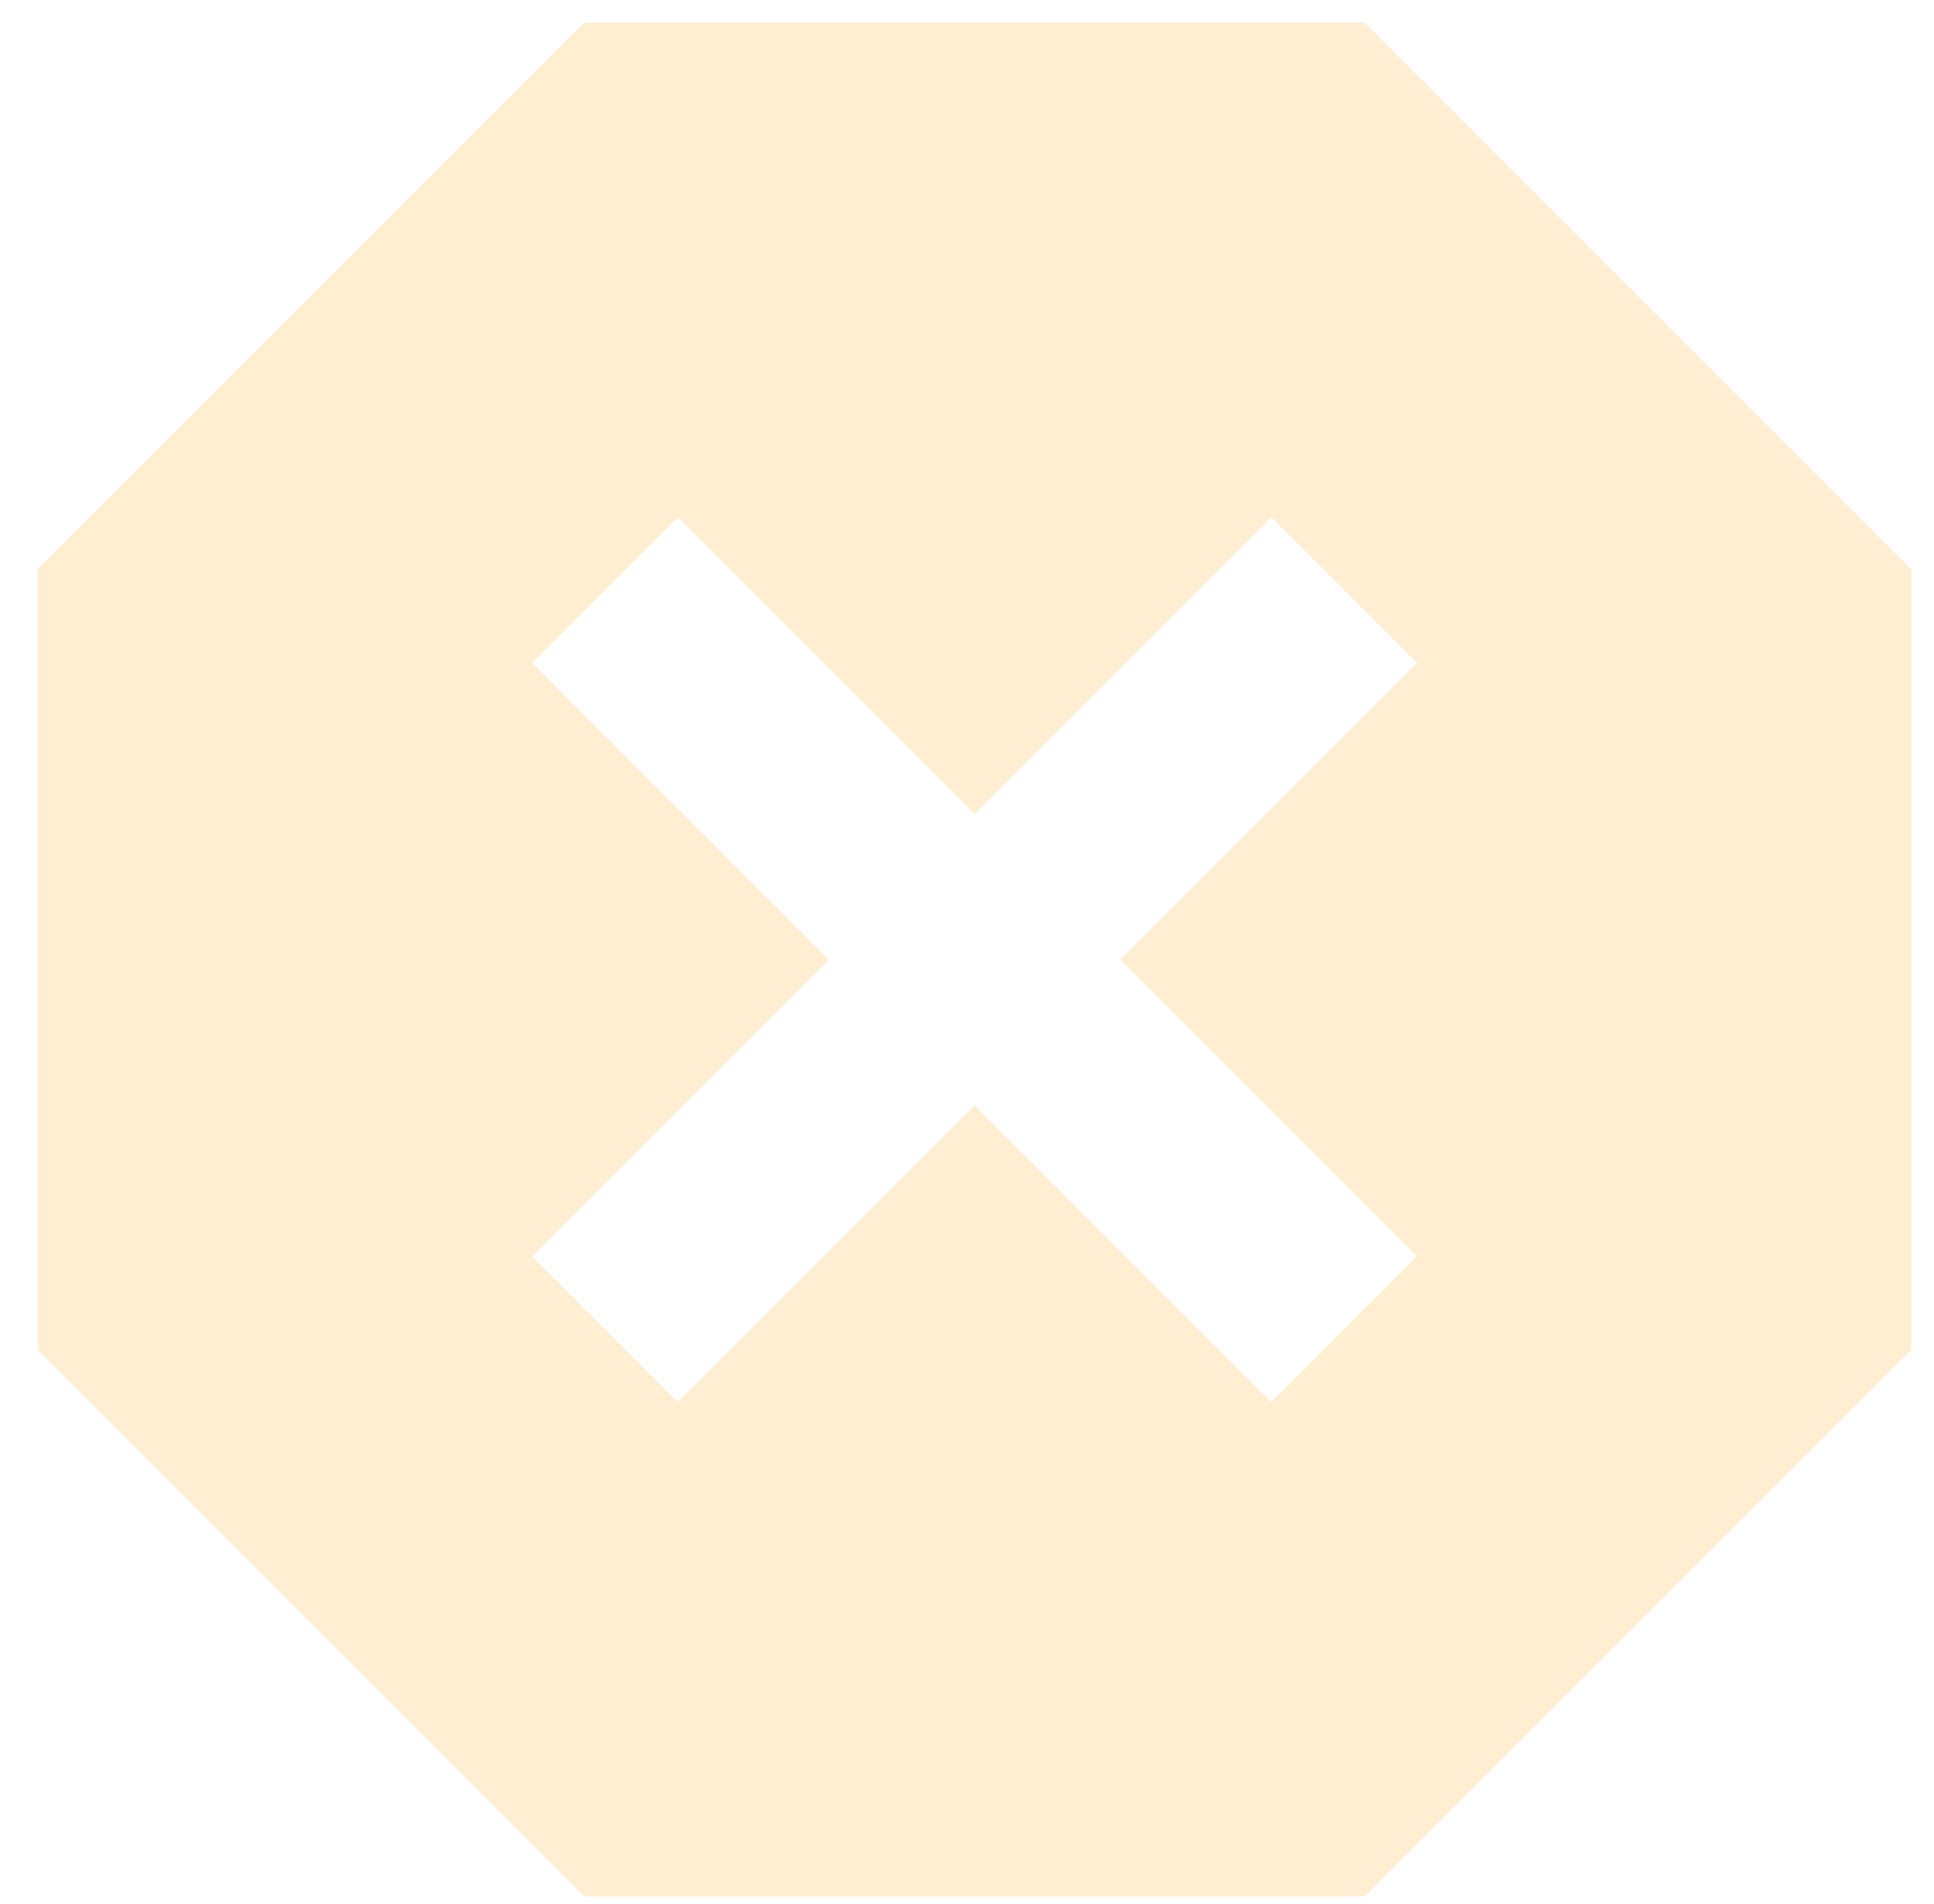
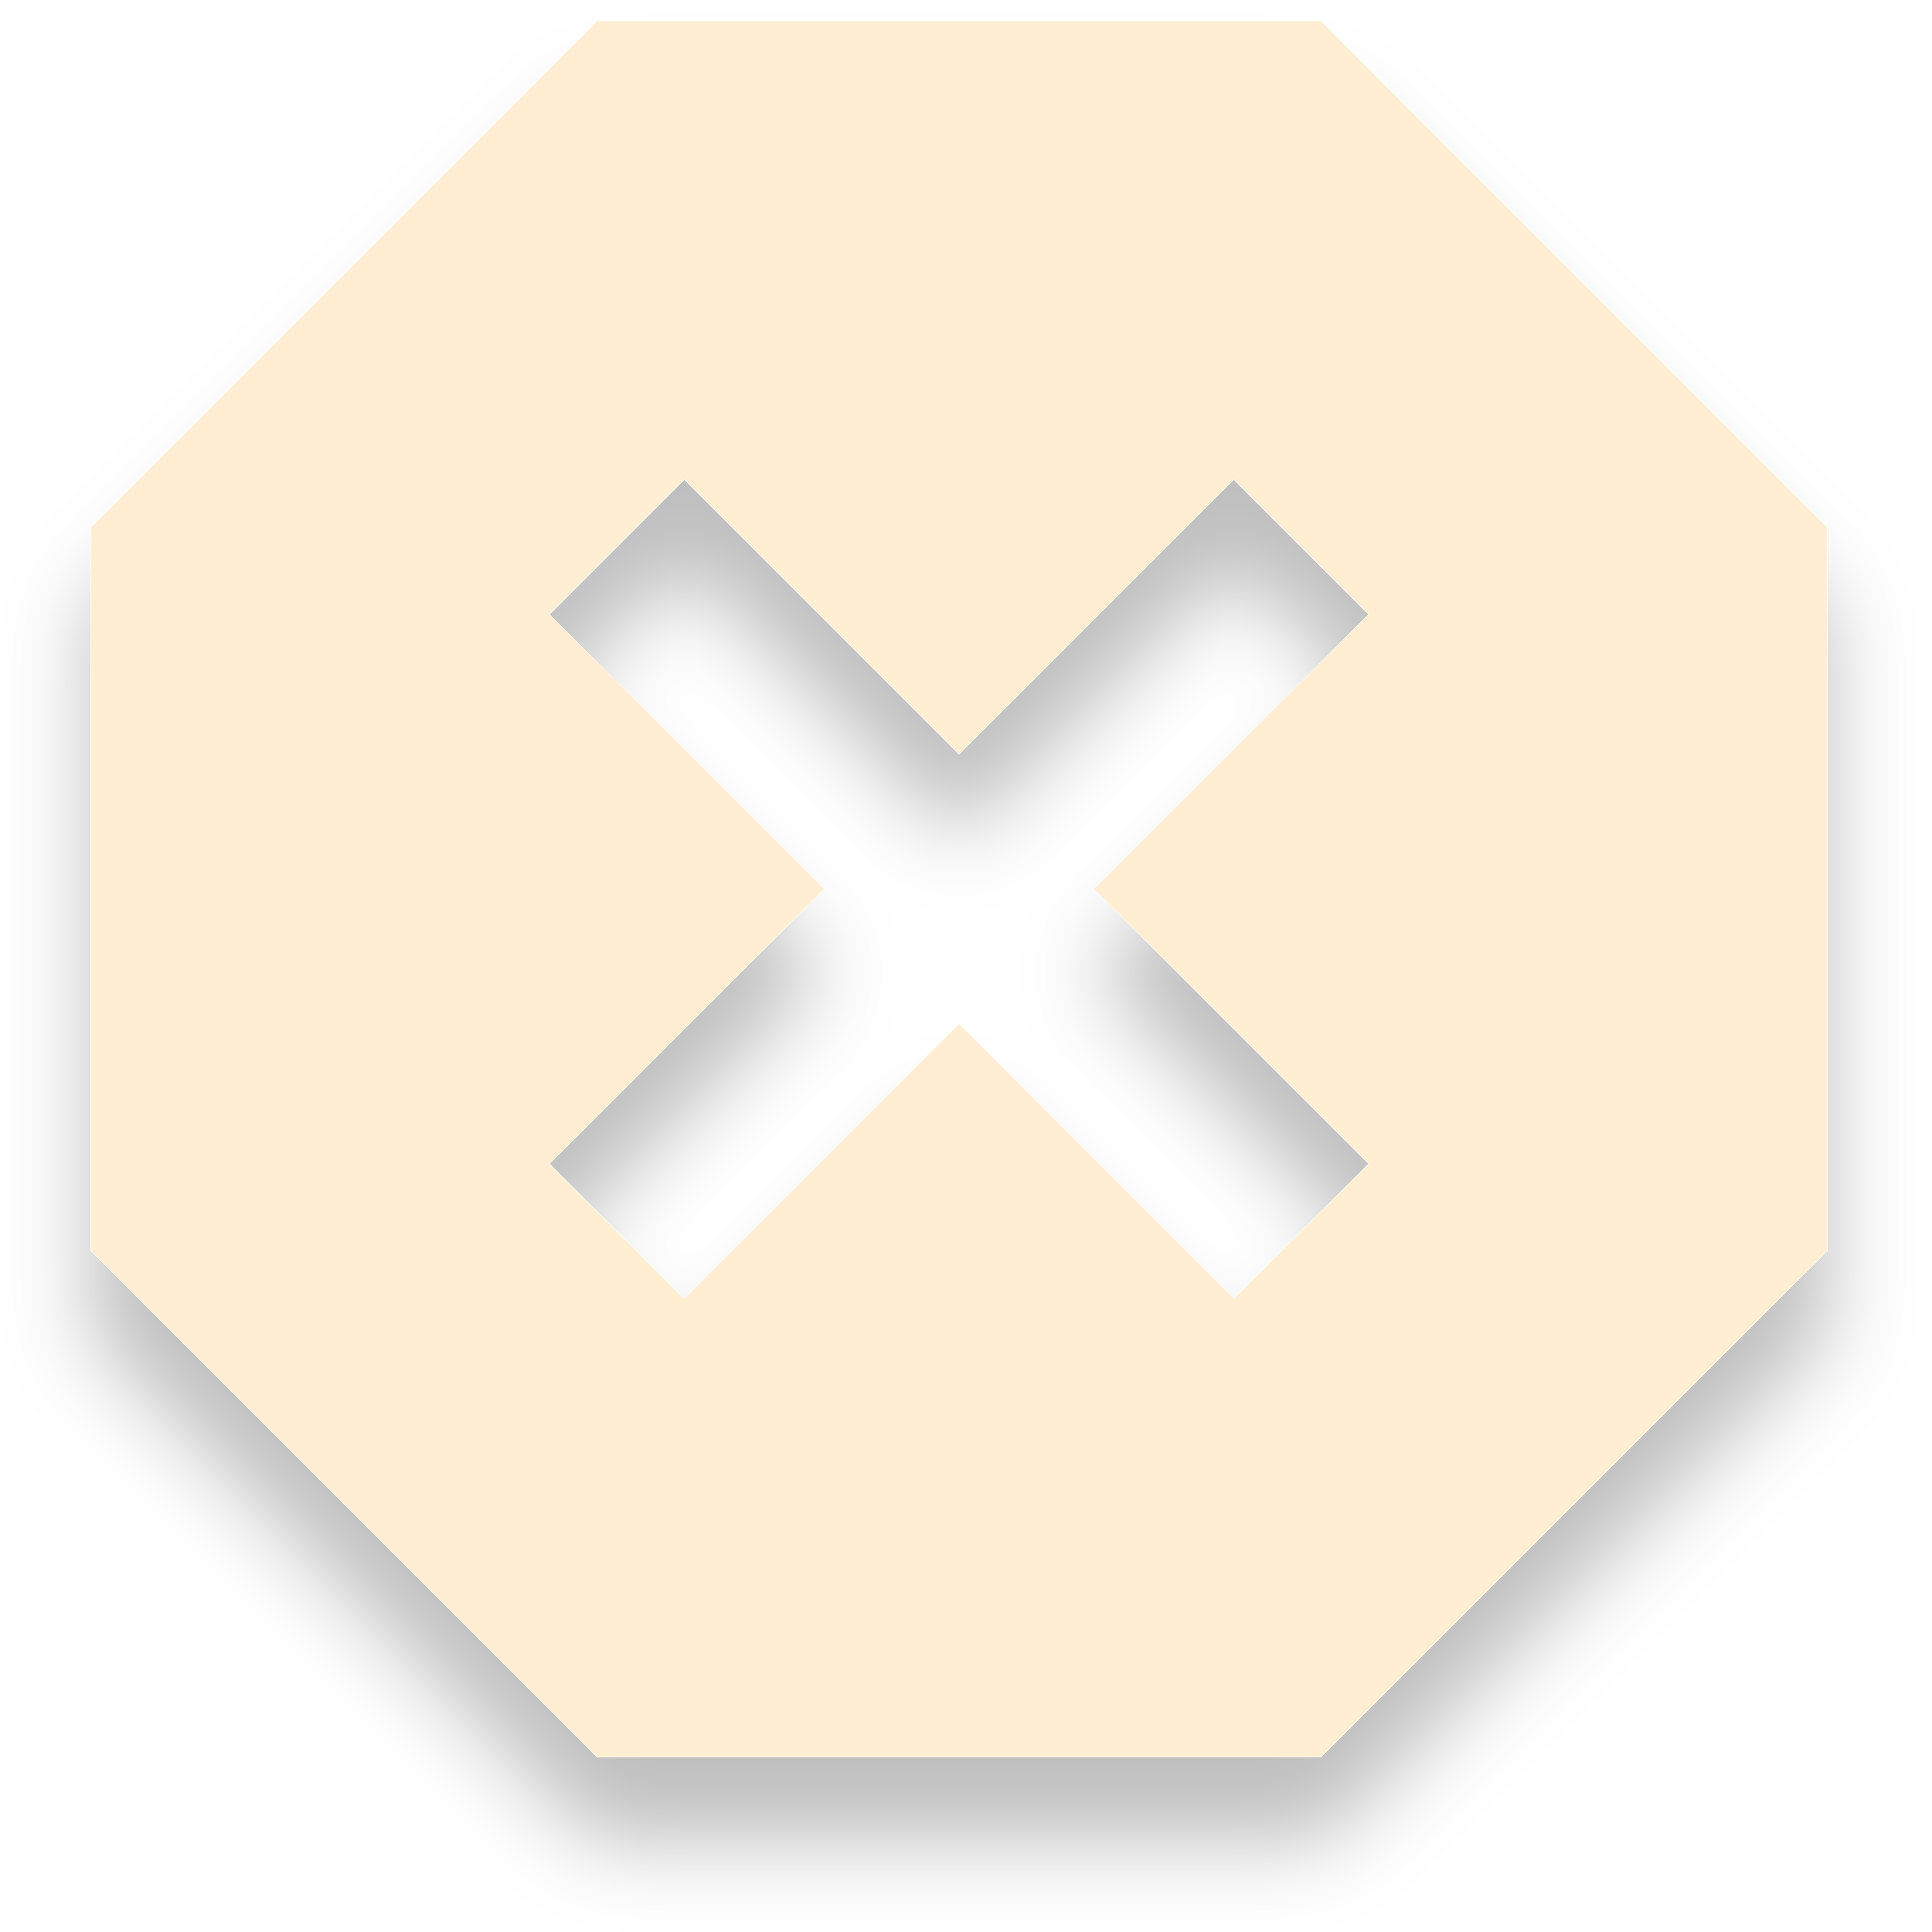
- <svg xmlns="http://www.w3.org/2000/svg" width="64" height="63" viewBox="0 0 64 63" fill="none">
-   <path d="M19.333 62.75L1.25 44.667V18.833L19.333 0.75H45.167L63.25 18.833V44.667L45.167 62.75H19.333ZM22.433 46.389L32.25 36.572L42.067 46.389L46.889 41.567L37.072 31.75L46.889 21.933L42.067 17.111L32.25 26.928L22.433 17.111L17.611 21.933L27.428 31.75L17.611 41.567L22.433 46.389Z" fill="#FFEED2" />
+ <svg xmlns="http://www.w3.org/2000/svg" width="69" height="69" viewBox="0 0 69 69" fill="none">
+   <g filter="url(#filter0_d_152_595)">
+     <path d="M21.333 62.75L3.25 44.667V18.833L21.333 0.75H47.167L65.25 18.833V44.667L47.167 62.75H21.333ZM24.433 46.389L34.25 36.572L44.067 46.389L48.889 41.567L39.072 31.75L48.889 21.933L44.067 17.111L34.25 26.928L24.433 17.111L19.611 21.933L29.428 31.75L19.611 41.567L24.433 46.389Z" fill="#FFEED2" />
+   </g>
+   <defs>
+     <filter id="filter0_d_152_595" x="-0.5" y="0" width="69" height="69" filterUnits="userSpaceOnUse" color-interpolation-filters="sRGB">
+       <feFlood flood-opacity="0" result="BackgroundImageFix" />
+       <feColorMatrix in="SourceAlpha" type="matrix" values="0 0 0 0 0 0 0 0 0 0 0 0 0 0 0 0 0 0 127 0" result="hardAlpha" />
+       <feOffset dy="3" />
+       <feGaussianBlur stdDeviation="1.5" />
+       <feComposite in2="hardAlpha" operator="out" />
+       <feColorMatrix type="matrix" values="0 0 0 0 0 0 0 0 0 0 0 0 0 0 0 0 0 0 0.25 0" />
+       <feBlend mode="normal" in2="BackgroundImageFix" result="effect1_dropShadow_152_595" />
+       <feBlend mode="normal" in="SourceGraphic" in2="effect1_dropShadow_152_595" result="shape" />
+     </filter>
+   </defs>
</svg>
